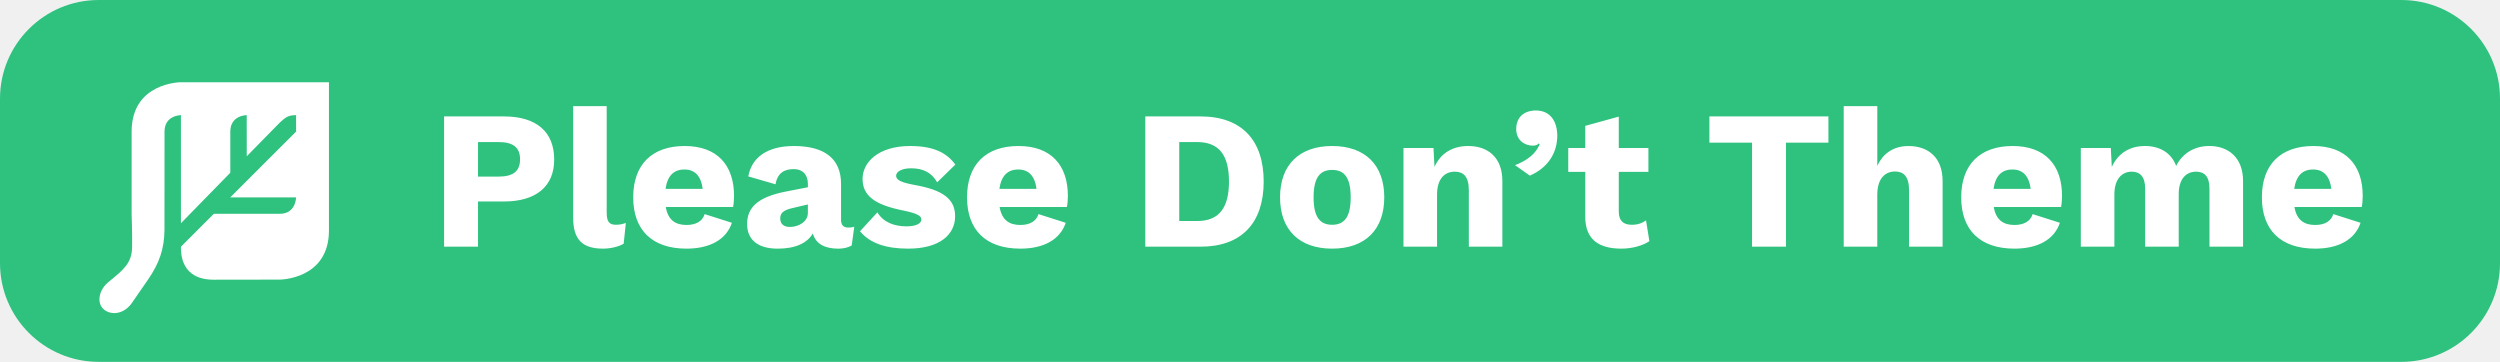
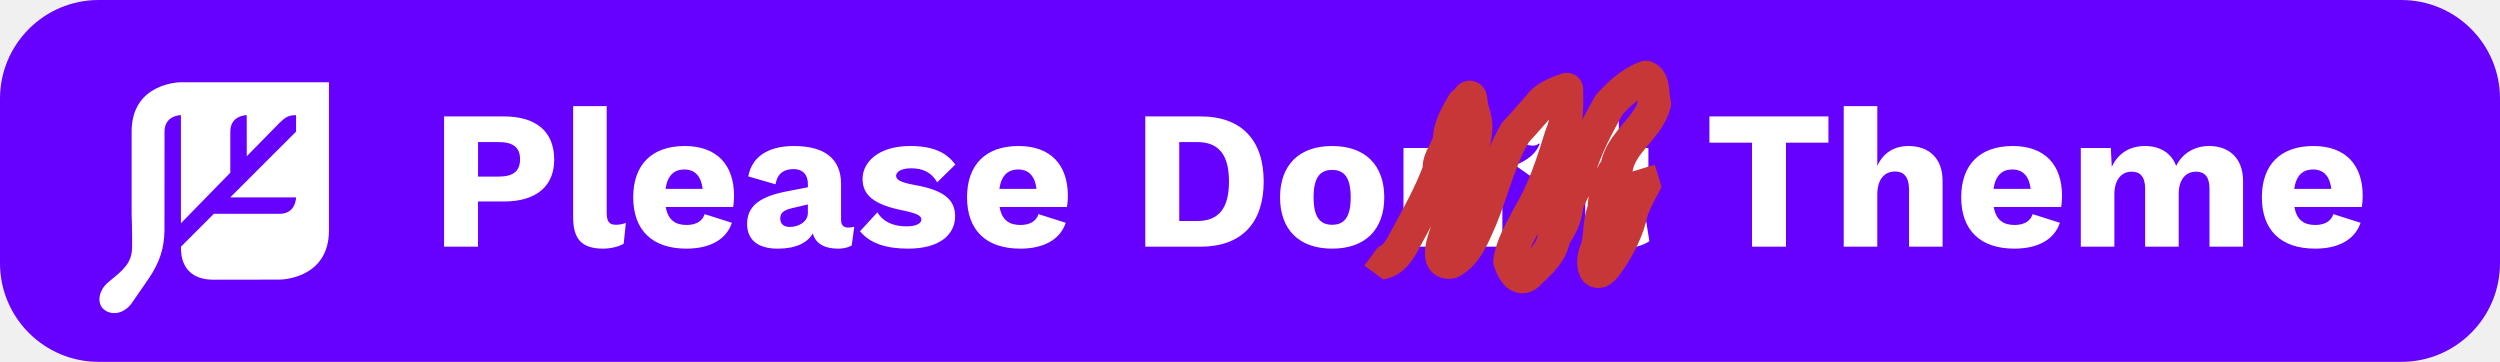
<svg xmlns="http://www.w3.org/2000/svg" id="svg19258" version="1.1" viewBox="0 0 152 22" height="22" width="152">
-   <defs id="defs19252" />
+   <defs id="defs19252">
+     <marker markerWidth="0.525" markerHeight="1" refX="0" refY="0" orient="auto-start-reverse" id="marker3" viewBox="0 0 0.525 1" style="overflow:visible" preserveAspectRatio="xMidYMid">
+       <path style="fill:context-stroke;stroke-linecap:butt" d="M 0,-1 1,0 0,1 -0.05,0 Z" transform="scale(0.5)" id="path3" />
+     </marker>
+     <marker markerWidth="0.525" markerHeight="1" refX="0" refY="0" orient="auto-start-reverse" id="CapTriangle" viewBox="0 0 0.525 1" style="overflow:visible" preserveAspectRatio="xMidYMid">
+       <path style="fill:context-stroke;stroke-linecap:butt" d="M 0,-1 1,0 0,1 -0.05,0 Z" transform="scale(0.5)" id="path61" />
+     </marker>
+   </defs>
  <g transform="translate(-13,-411.5196)" id="layer1">
-     <rect ry="6" rx="6" y="411.52" x="13" height="22" width="152" id="rect2497" style="opacity:1;vector-effect:none;fill:#2ec27e;fill-opacity:1;stroke:none;stroke-width:30.94;stroke-linecap:round;stroke-linejoin:round;stroke-miterlimit:4;stroke-dasharray:none;stroke-dashoffset:0;stroke-opacity:1" />
+     <rect ry="6" rx="6" y="411.52" x="13" height="22" width="152" id="rect2497" style="opacity:1;vector-effect:none;fill:#6600ff;fill-opacity:1;stroke:none;stroke-width:30.94;stroke-linecap:round;stroke-linejoin:round;stroke-miterlimit:4;stroke-dasharray:none;stroke-dashoffset:0;stroke-opacity:1" />
    <path id="path871" d="m 47.848,417.973 v 6.768 c 0,1.332 0.54,1.896 1.824,1.896 0.444,0 0.96,-0.121 1.248,-0.301 l 0.131,-1.26 c -0.216,0.072 -0.371,0.109 -0.611,0.109 -0.42,0 -0.553,-0.216 -0.553,-0.744 v -6.469 z m 77.25,0 v 8.545 h 2.041 v -3.156 c 0,-1.008 0.492,-1.416 1.08,-1.416 0.504,0 0.852,0.287 0.852,1.139 v 3.434 h 2.039 v -3.996 c 0,-1.392 -0.838,-2.125 -2.074,-2.125 -0.864,0 -1.536,0.409 -1.896,1.213 v -3.637 z m -18.713,0.264 c -0.708,0 -1.199,0.397 -1.199,1.129 0,0.696 0.528,1.008 1.008,1.008 0.168,0 0.275,-0.037 0.359,-0.133 l 0.061,0.037 c -0.216,0.576 -0.768,1.007 -1.5,1.283 l 0.9,0.637 c 1.116,-0.48 1.668,-1.404 1.668,-2.424 0,-0.852 -0.409,-1.537 -1.297,-1.537 z M 40,418.598 v 7.92 h 2.064 v -2.748 h 1.572 c 1.968,0 3.059,-0.925 3.059,-2.545 0,-1.704 -1.091,-2.627 -3.059,-2.627 z m 42.633,0 v 7.92 h 3.359 c 2.484,0 3.84,-1.429 3.84,-3.961 0,-2.532 -1.356,-3.959 -3.84,-3.959 z m 34.299,0 v 1.596 h 2.592 v 6.324 h 2.064 v -6.324 h 2.58 v -1.596 z m -5.51,0.012 -2.039,0.562 v 1.346 h -1.033 v 1.451 h 1.033 v 2.748 c 0.012,1.392 0.851,1.92 2.207,1.92 0.624,0 1.297,-0.179 1.693,-0.455 l -0.205,-1.262 c -0.24,0.168 -0.491,0.266 -0.863,0.266 -0.504,0 -0.793,-0.229 -0.793,-0.805 v -2.412 h 1.801 v -1.451 h -1.801 z m -69.357,1.547 H 43.312 c 0.912,0 1.307,0.349 1.307,1.045 0,0.708 -0.395,1.055 -1.307,1.055 h -1.248 z m 42.633,0 h 1.092 c 1.344,0 1.932,0.816 1.932,2.4 0,1.584 -0.588,2.4 -1.932,2.4 h -1.092 z m -30.068,0.24 c -2.004,0 -3.131,1.141 -3.131,3.121 0,1.98 1.14,3.119 3.24,3.119 1.392,0 2.412,-0.528 2.76,-1.572 l -1.656,-0.527 c -0.132,0.42 -0.504,0.66 -1.104,0.66 -0.684,0 -1.128,-0.312 -1.26,-1.092 h 4.092 c 0.036,-0.156 0.059,-0.468 0.059,-0.672 0,-1.896 -1.044,-3.037 -3,-3.037 z m 6.637,0 c -1.632,0 -2.567,0.708 -2.771,1.848 l 1.656,0.48 c 0.12,-0.696 0.539,-0.924 1.115,-0.924 0.54,0 0.852,0.349 0.852,0.889 v 0.215 l -1.355,0.264 c -1.704,0.336 -2.34,0.973 -2.34,1.969 0,0.972 0.671,1.5 1.859,1.5 1.104,0 1.801,-0.348 2.137,-0.924 0.18,0.648 0.745,0.924 1.549,0.924 0.3,0 0.574,-0.059 0.814,-0.191 l 0.156,-1.141 c -0.108,0.036 -0.227,0.049 -0.371,0.049 -0.288,0 -0.432,-0.157 -0.432,-0.469 v -2.184 c 0,-1.548 -1.021,-2.305 -2.869,-2.305 z m 7.07,0 c -1.956,0 -2.893,1.008 -2.893,1.992 0,0.984 0.66,1.572 2.484,1.932 0.804,0.168 1.092,0.313 1.092,0.541 0,0.252 -0.336,0.42 -0.9,0.42 -0.768,0 -1.415,-0.252 -1.775,-0.852 l -1.057,1.15 c 0.612,0.744 1.608,1.057 2.928,1.057 1.932,0 2.855,-0.865 2.855,-1.969 0,-1.032 -0.706,-1.594 -2.482,-1.906 -0.84,-0.156 -1.105,-0.313 -1.105,-0.553 0,-0.24 0.312,-0.457 0.912,-0.457 0.72,0 1.248,0.254 1.584,0.854 l 1.104,-1.08 c -0.516,-0.708 -1.306,-1.129 -2.746,-1.129 z m 6.59,0 c -2.004,0 -3.131,1.141 -3.131,3.121 0,1.98 1.14,3.119 3.24,3.119 1.392,0 2.412,-0.528 2.76,-1.572 l -1.656,-0.527 c -0.132,0.42 -0.504,0.66 -1.104,0.66 -0.684,0 -1.128,-0.312 -1.26,-1.092 h 4.092 c 0.036,-0.156 0.059,-0.468 0.059,-0.672 0,-1.896 -1.044,-3.037 -3,-3.037 z m 19.068,0 c -2.004,0 -3.168,1.153 -3.168,3.121 0,1.968 1.164,3.119 3.168,3.119 2.004,0 3.168,-1.151 3.168,-3.119 0,-1.968 -1.164,-3.121 -3.168,-3.121 z m 8.275,0 c -0.936,0 -1.669,0.419 -2.053,1.271 l -0.061,-1.15 h -1.824 v 6 H 100.373 v -3.168 c 0,-0.996 0.492,-1.393 1.08,-1.393 0.504,0 0.852,0.275 0.852,1.127 v 3.434 h 2.039 v -3.996 c 0,-1.392 -0.838,-2.125 -2.074,-2.125 z m 33.102,0 c -2.004,0 -3.131,1.141 -3.131,3.121 0,1.98 1.14,3.119 3.24,3.119 1.392,0 2.412,-0.528 2.76,-1.572 l -1.656,-0.527 c -0.132,0.42 -0.504,0.66 -1.104,0.66 -0.684,0 -1.128,-0.312 -1.26,-1.092 h 4.092 c 0.036,-0.156 0.059,-0.468 0.059,-0.672 0,-1.896 -1.044,-3.037 -3,-3.037 z m 8.041,0 c -0.912,0 -1.632,0.431 -2.016,1.271 l -0.06,-1.15 h -1.824 v 6 h 2.041 v -3.168 c 0,-0.984 0.491,-1.393 1.055,-1.393 0.48,0 0.816,0.275 0.816,1.031 v 3.529 h 2.041 v -3.205 c 0,-0.9 0.443,-1.355 1.055,-1.355 0.492,0 0.816,0.275 0.816,1.031 v 3.529 h 2.041 v -3.996 c 0,-1.404 -0.877,-2.125 -2.053,-2.125 -0.876,0 -1.62,0.421 -2.016,1.213 -0.288,-0.804 -1.008,-1.213 -1.896,-1.213 z m 10.24,0 c -2.004,0 -3.131,1.141 -3.131,3.121 0,1.98 1.14,3.119 3.24,3.119 1.392,0 2.412,-0.528 2.76,-1.572 l -1.656,-0.527 c -0.132,0.42 -0.504,0.66 -1.104,0.66 -0.684,0 -1.128,-0.312 -1.26,-1.092 h 4.092 c 0.036,-0.156 0.059,-0.468 0.059,-0.672 0,-1.896 -1.044,-3.037 -3,-3.037 z m -99.035,1.428 c 0.636,0 1.009,0.408 1.105,1.176 h -2.258 c 0.12,-0.804 0.504,-1.176 1.152,-1.176 z m 20.297,0 c 0.636,0 1.009,0.408 1.105,1.176 h -2.258 c 0.12,-0.804 0.504,-1.176 1.152,-1.176 z m 60.445,0 c 0.636,0 1.009,0.408 1.105,1.176 h -2.258 c 0.12,-0.804 0.504,-1.176 1.152,-1.176 z m 18.281,0 c 0.636,0 1.009,0.408 1.105,1.176 h -2.258 c 0.12,-0.804 0.504,-1.176 1.152,-1.176 z m -59.646,0.025 c 0.756,0 1.127,0.492 1.127,1.668 0,1.176 -0.371,1.668 -1.127,1.668 -0.756,0 -1.129,-0.492 -1.129,-1.668 0,-1.176 0.373,-1.668 1.129,-1.668 z m -31.877,2.1 v 0.516 c 0,0.552 -0.588,0.852 -1.092,0.852 -0.372,0 -0.588,-0.18 -0.588,-0.516 0,-0.336 0.205,-0.503 0.709,-0.623 z" style="font-style:normal;font-variant:normal;font-weight:bold;font-stretch:normal;font-size:12px;line-height:1.25;font-family:'Work Sans';-inkscape-font-specification:'Work Sans Bold';letter-spacing:0px;word-spacing:0px;fill:#ffffff;fill-opacity:1;stroke:none" />
    <g style="display:inline;stroke-width:1.333;enable-background:new" id="g2509" transform="translate(-27.99999,17.51955)">
      <rect y="398" x="46" height="16" width="16" id="rect2503" style="color:#bebebe;display:inline;overflow:visible;visibility:visible;opacity:0.515;fill:none;stroke:none;stroke-width:4;marker:none;enable-background:accumulate" />
      <rect style="opacity:1;vector-effect:none;fill:none;fill-opacity:1;stroke:#2e3436;stroke-width:2.667;stroke-linecap:butt;stroke-linejoin:miter;stroke-miterlimit:4;stroke-dasharray:none;stroke-dashoffset:0;stroke-opacity:1;marker:none;marker-start:none;marker-mid:none;marker-end:none;paint-order:normal" id="rect2505" width="0" height="0" x="0" y="0" transform="translate(-254,134)" />
      <path style="color:#000000;font-style:normal;font-variant:normal;font-weight:normal;font-stretch:normal;font-size:medium;line-height:normal;font-family:sans-serif;font-variant-ligatures:normal;font-variant-position:normal;font-variant-caps:normal;font-variant-numeric:normal;font-variant-alternates:normal;font-feature-settings:normal;text-indent:0;text-align:start;text-decoration:none;text-decoration-line:none;text-decoration-style:solid;text-decoration-color:#000000;letter-spacing:normal;word-spacing:normal;text-transform:none;writing-mode:lr-tb;direction:ltr;text-orientation:mixed;dominant-baseline:auto;baseline-shift:baseline;text-anchor:start;white-space:normal;shape-padding:0;clip-rule:nonzero;display:inline;overflow:visible;visibility:visible;opacity:1;isolation:auto;mix-blend-mode:normal;color-interpolation:sRGB;color-interpolation-filters:linearRGB;solid-color:#000000;solid-opacity:1;vector-effect:none;fill:#ffffff;fill-opacity:1;fill-rule:nonzero;stroke:none;stroke-width:1.333px;stroke-linecap:round;stroke-linejoin:miter;stroke-miterlimit:4;stroke-dasharray:none;stroke-dashoffset:0;stroke-opacity:1;color-rendering:auto;image-rendering:auto;shape-rendering:auto;text-rendering:auto;enable-background:accumulate" d="m 306.003,265 c 0,0 -3,0 -3,3 v 5 c 0,0 0.044,1.419 0.028,2 0,1 -0.538,1.413 -1.404,2.121 -0.627,0.49 -0.774,1.31 -0.307,1.697 0.429,0.355 1.162,0.304 1.66,-0.344 L 304,277 c 0.698,-1.014 0.983,-1.876 1,-3 l 0.003,-6 C 305.004,267 306,267 306,267 v 6.574 l 3.003,-3.074 v -2.5 C 309.003,267 310,267 310,267 l 0.003,2.5 1.997,-2.035 c 0.338,-0.312 0.503,-0.465 1,-0.465 l 0.003,1 L 309,272 h 4 c 0,0 0.003,1 -1,1 h -4 l -2,2 c 0,0.426 0,2.006 2,2.006 l 4.003,-0.006 c 0,0 3,0 2.997,-2.99 V 265 Z" transform="translate(-254,134)" id="path2507" />
    </g>
+     <path style="fill:none;stroke:#c83737;stroke-width:2;stroke-linejoin:round;stroke-dasharray:none;marker-start:url(#CapTriangle);marker-end:url(#marker3)" d="m 96.941,427.519 c 0.781,-0.116 1.171,-0.807 1.5,-1.447 0.743,-1.372 1.519,-2.743 2.058,-4.21 -0.084,-0.787 0.662,-1.329 0.636,-2.142 0.117,-0.689 0.486,-1.334 0.83,-1.912 0.213,0.013 0.431,-0.775 0.481,-0.13 0.033,0.614 0.329,0.992 0.293,1.648 -0.054,0.948 -0.432,1.806 -0.447,2.757 -0.437,1.155 -0.992,2.265 -1.321,3.461 -0.176,0.528 -0.781,2.053 0.239,1.92 0.998,-0.522 1.391,-1.678 1.829,-2.646 0.718,-1.739 1.131,-3.616 2.096,-5.244 0.506,-0.536 0.984,-1.1 1.477,-1.653 0.362,-0.547 1.347,-0.87 1.646,-0.972 0.002,0.927 0.07,1.881 -0.323,2.75 -0.534,1.702 -1.064,3.425 -2.006,4.955 -0.442,0.888 -1.013,1.761 -1.139,2.761 0.196,0.583 0.645,1.385 1.256,0.636 0.619,-0.573 1.299,-1.203 1.43,-2.081 0.383,-0.616 0.749,-1.209 0.782,-1.971 0.228,-0.7 0.711,-1.303 0.747,-2.083 0.397,-1.426 1.116,-2.742 1.832,-4.029 0.63,-0.679 1.35,-1.352 2.23,-1.677 0.532,0.198 0.378,1.103 0.534,1.61 -0.393,1.507 -2.035,2.326 -2.312,3.887 -0.536,0.763 -0.729,1.677 -0.781,2.603 -0.34,0.788 -0.16,1.629 -0.461,2.442 -0.28,0.516 -0.212,1.885 0.545,0.985 0.765,-1.023 1.383,-2.191 1.636,-3.452 0.253,-0.652 0.585,-1.249 0.913,-1.871" id="path2" />
  </g>
</svg>
